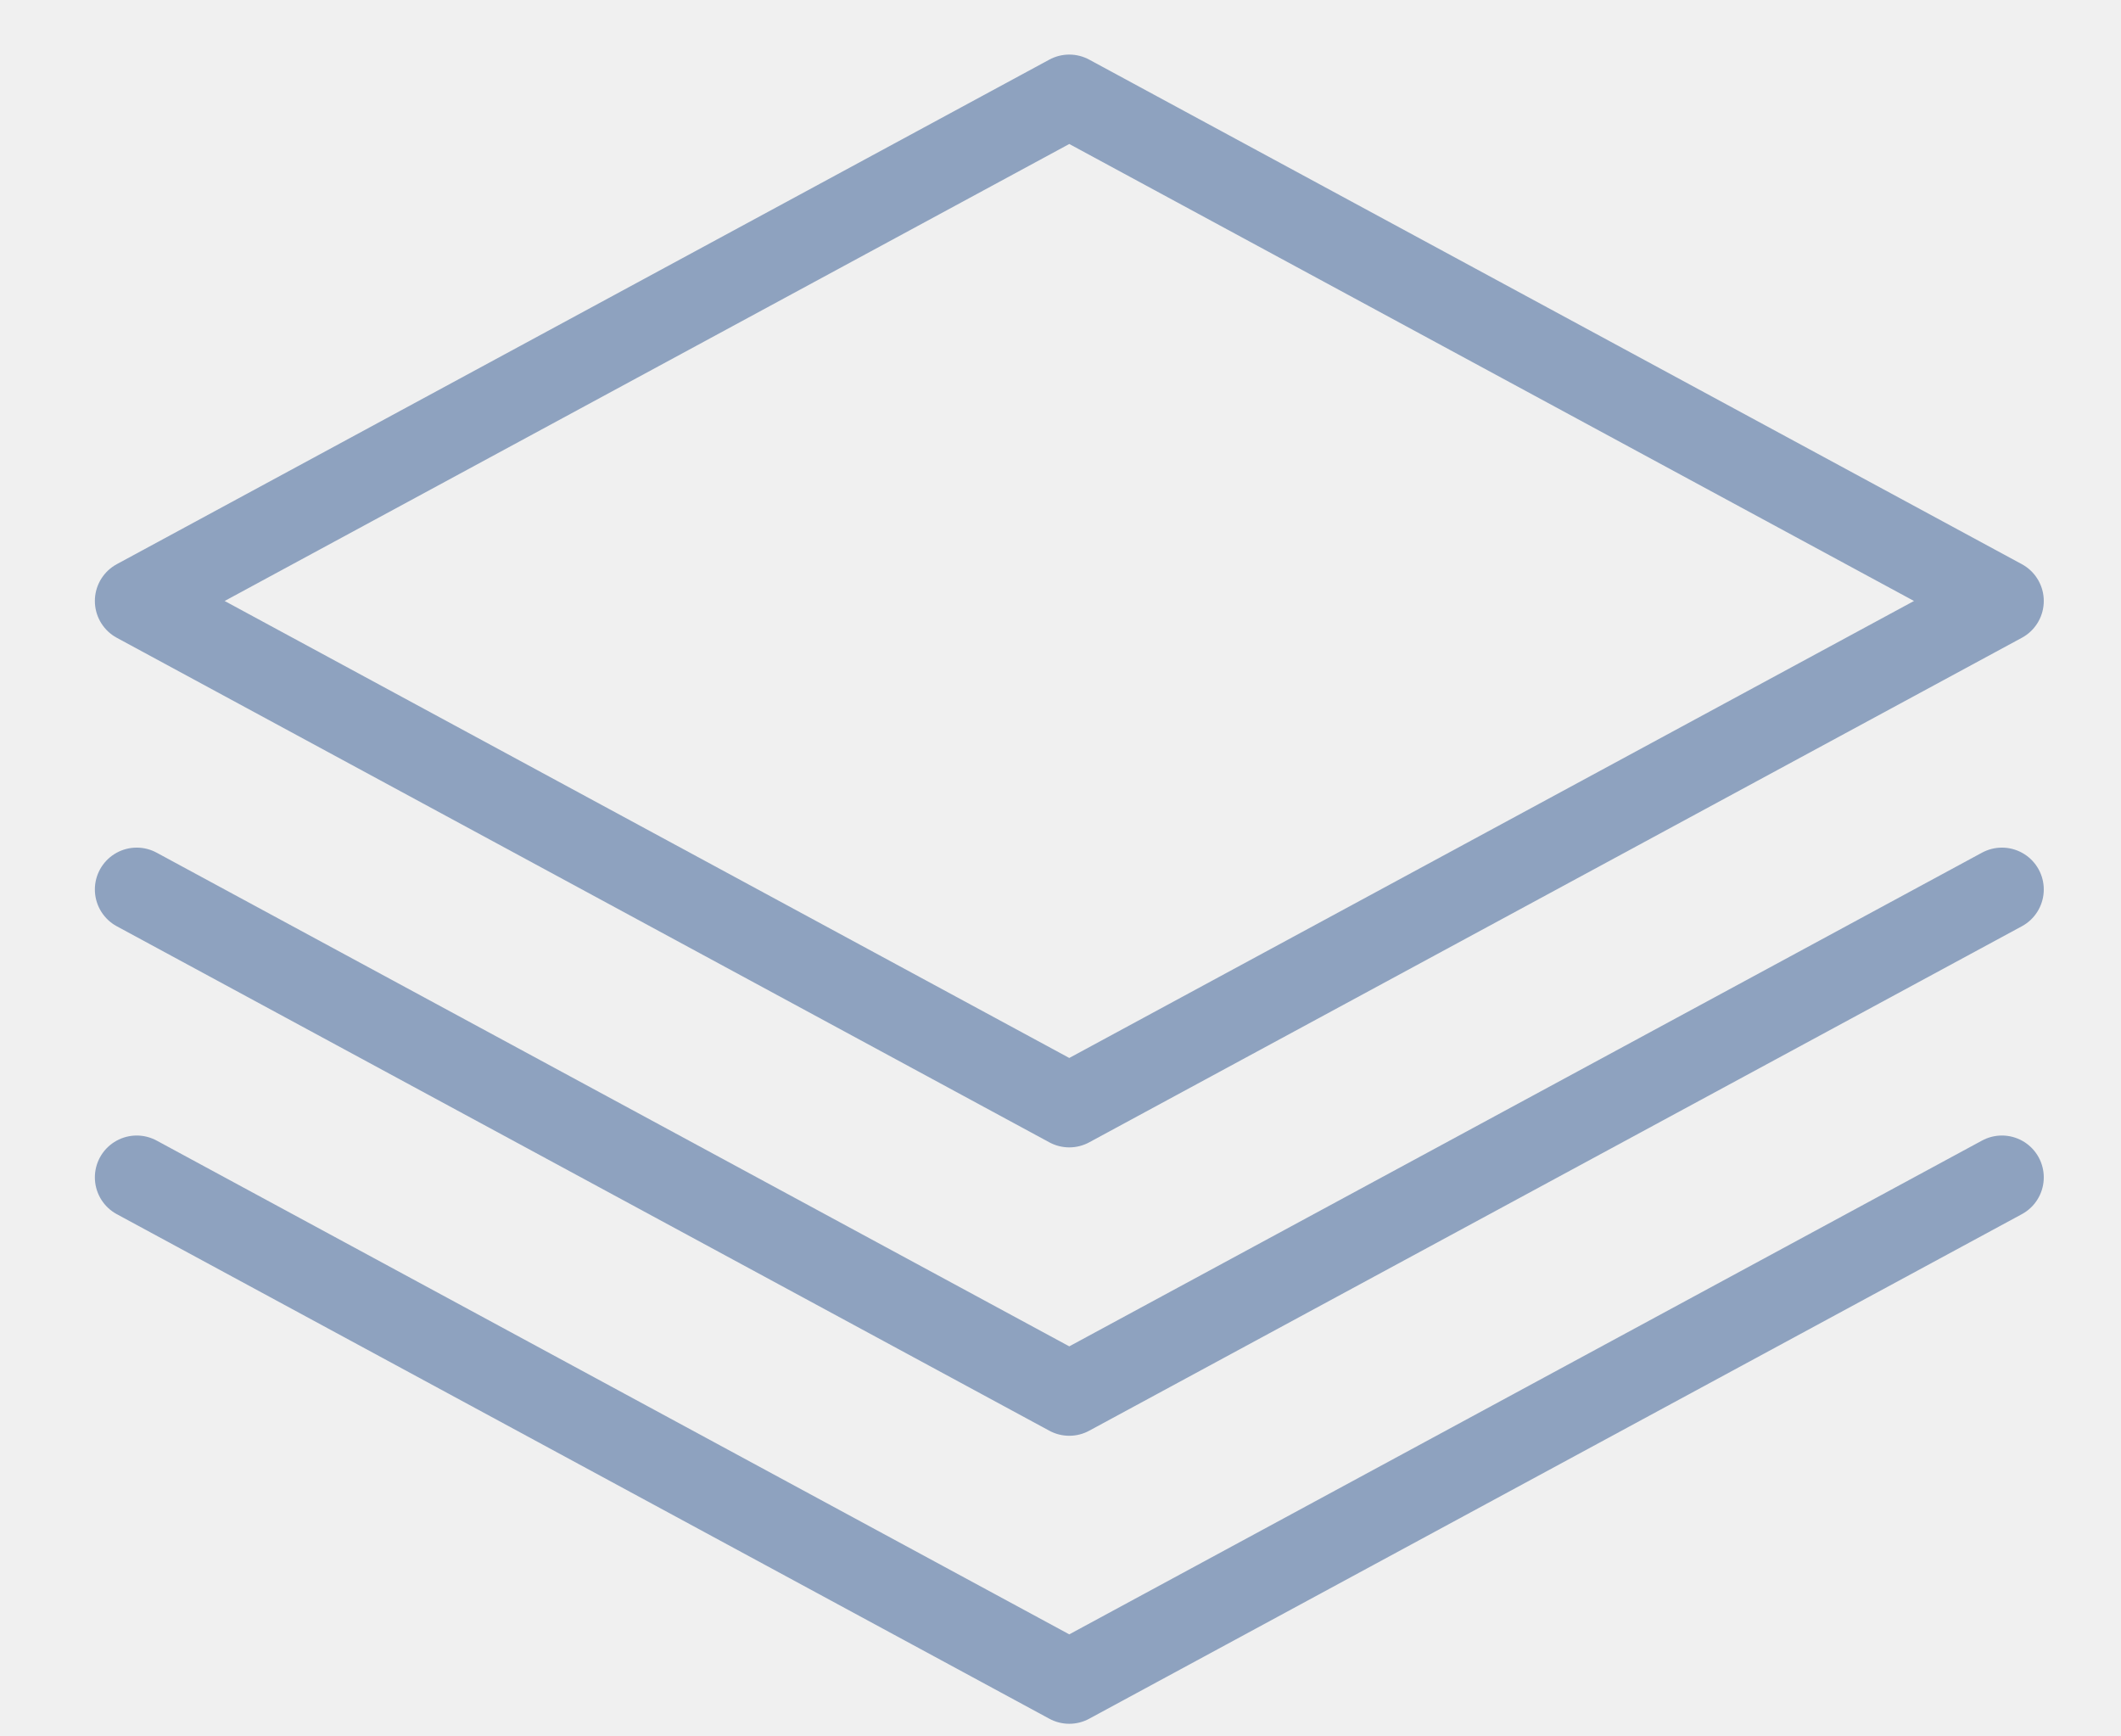
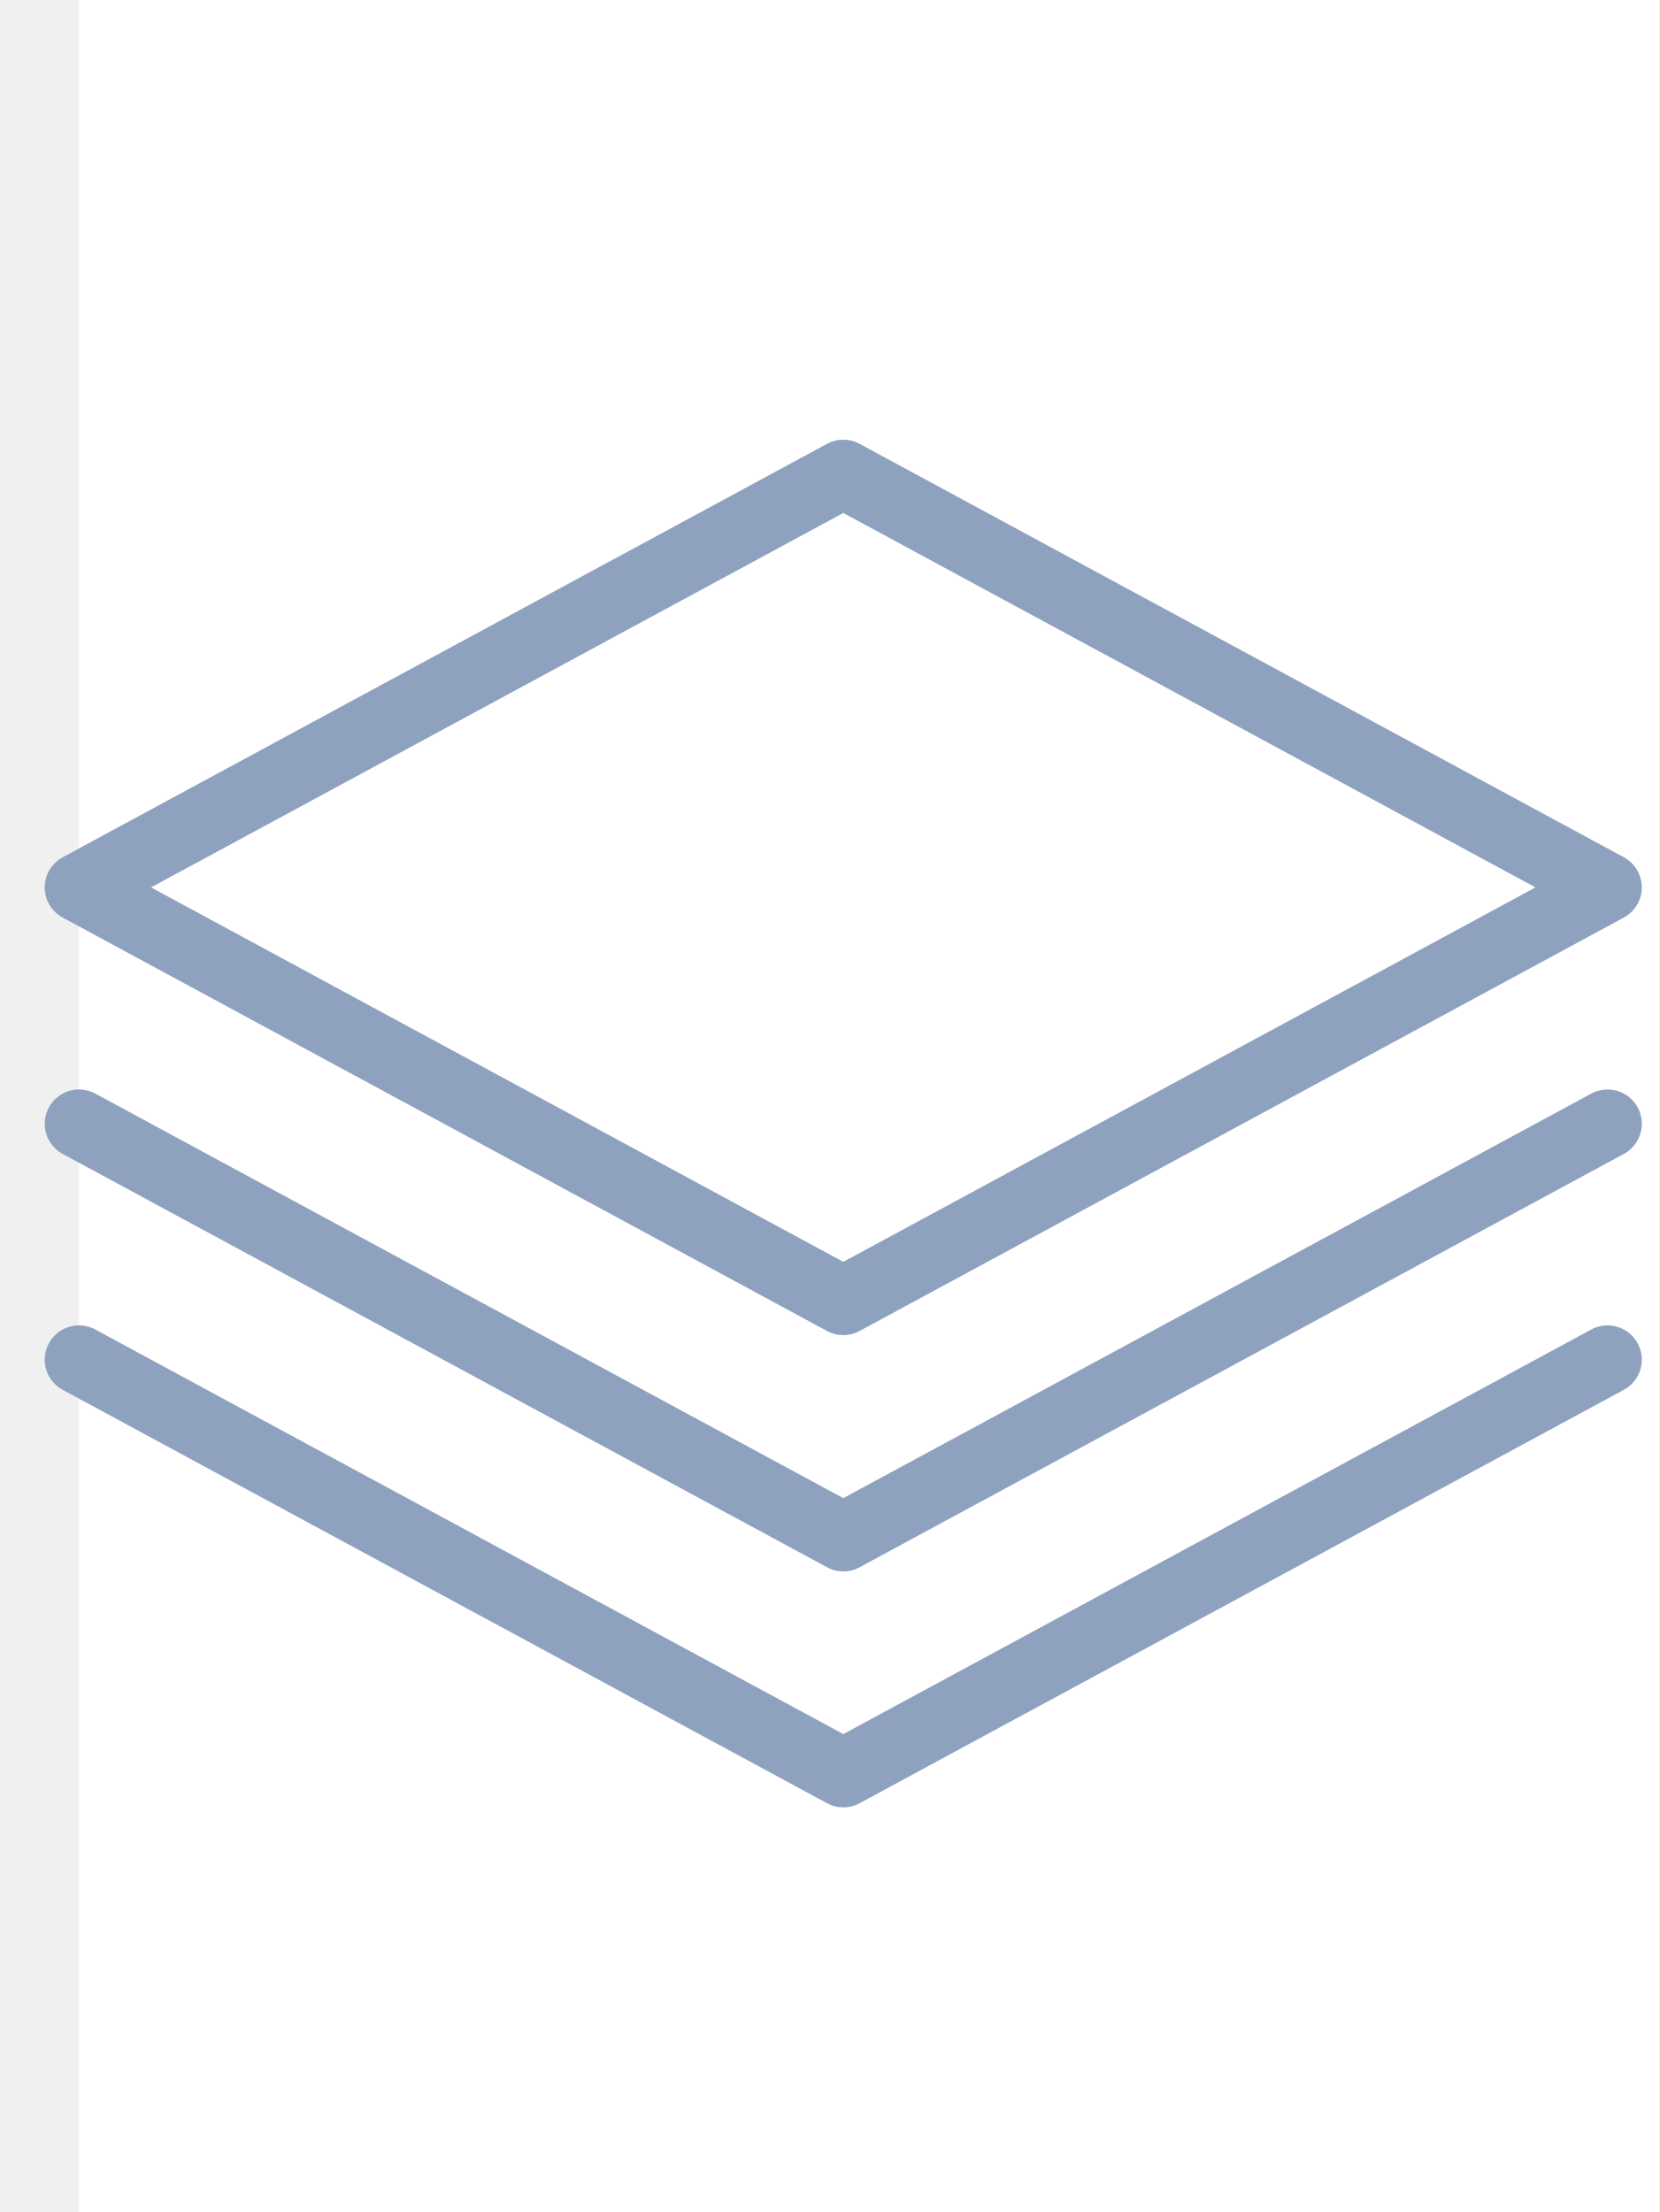
- <svg xmlns="http://www.w3.org/2000/svg" width="22" height="18" viewBox="0 0 22 18" fill="none">
-   <g id="Group 1142813575">
-     <path id="è·¯å¾" fill-rule="evenodd" clip-rule="evenodd" d="M11.091 1L20.765 6.233L11.091 11.466L1.418 6.233L11.091 1Z" stroke="#8EA2BF" stroke-width="0.868" stroke-linecap="round" stroke-linejoin="round" />
-     <path id="è·¯å¾_2" d="M20.765 9.225L11.091 14.457L1.418 9.225" stroke="#8EA2BF" stroke-width="0.868" stroke-linecap="round" stroke-linejoin="round" />
-     <path id="è·¯å¾_3" d="M20.765 12.211L11.091 17.444L1.418 12.211" stroke="#8EA2BF" stroke-width="0.868" stroke-linecap="round" stroke-linejoin="round" />
+ <svg xmlns="http://www.w3.org/2000/svg" width="21" height="28" viewBox="0 0 21 28" fill="none">
+   <g id="Group 1142813839">
+     <rect id="Rectangle 2895" x="1" width="20" height="28" fill="white" />
+     <g id="Group 1142813575">
+       <path id="è·¯å¾" fill-rule="evenodd" clip-rule="evenodd" d="M10.674 6L20.347 11.233L10.674 16.466L1 11.233L10.674 6Z" stroke="#8EA2BF" stroke-width="0.868" stroke-linecap="round" stroke-linejoin="round" />
+       <path id="è·¯å¾_2" d="M20.347 14.225L10.674 19.457L1 14.225" stroke="#8EA2BF" stroke-width="0.868" stroke-linecap="round" stroke-linejoin="round" />
+       <path id="è·¯å¾_3" d="M20.347 17.211L10.674 22.444L1 17.211" stroke="#8EA2BF" stroke-width="0.868" stroke-linecap="round" stroke-linejoin="round" />
+     </g>
  </g>
</svg>
